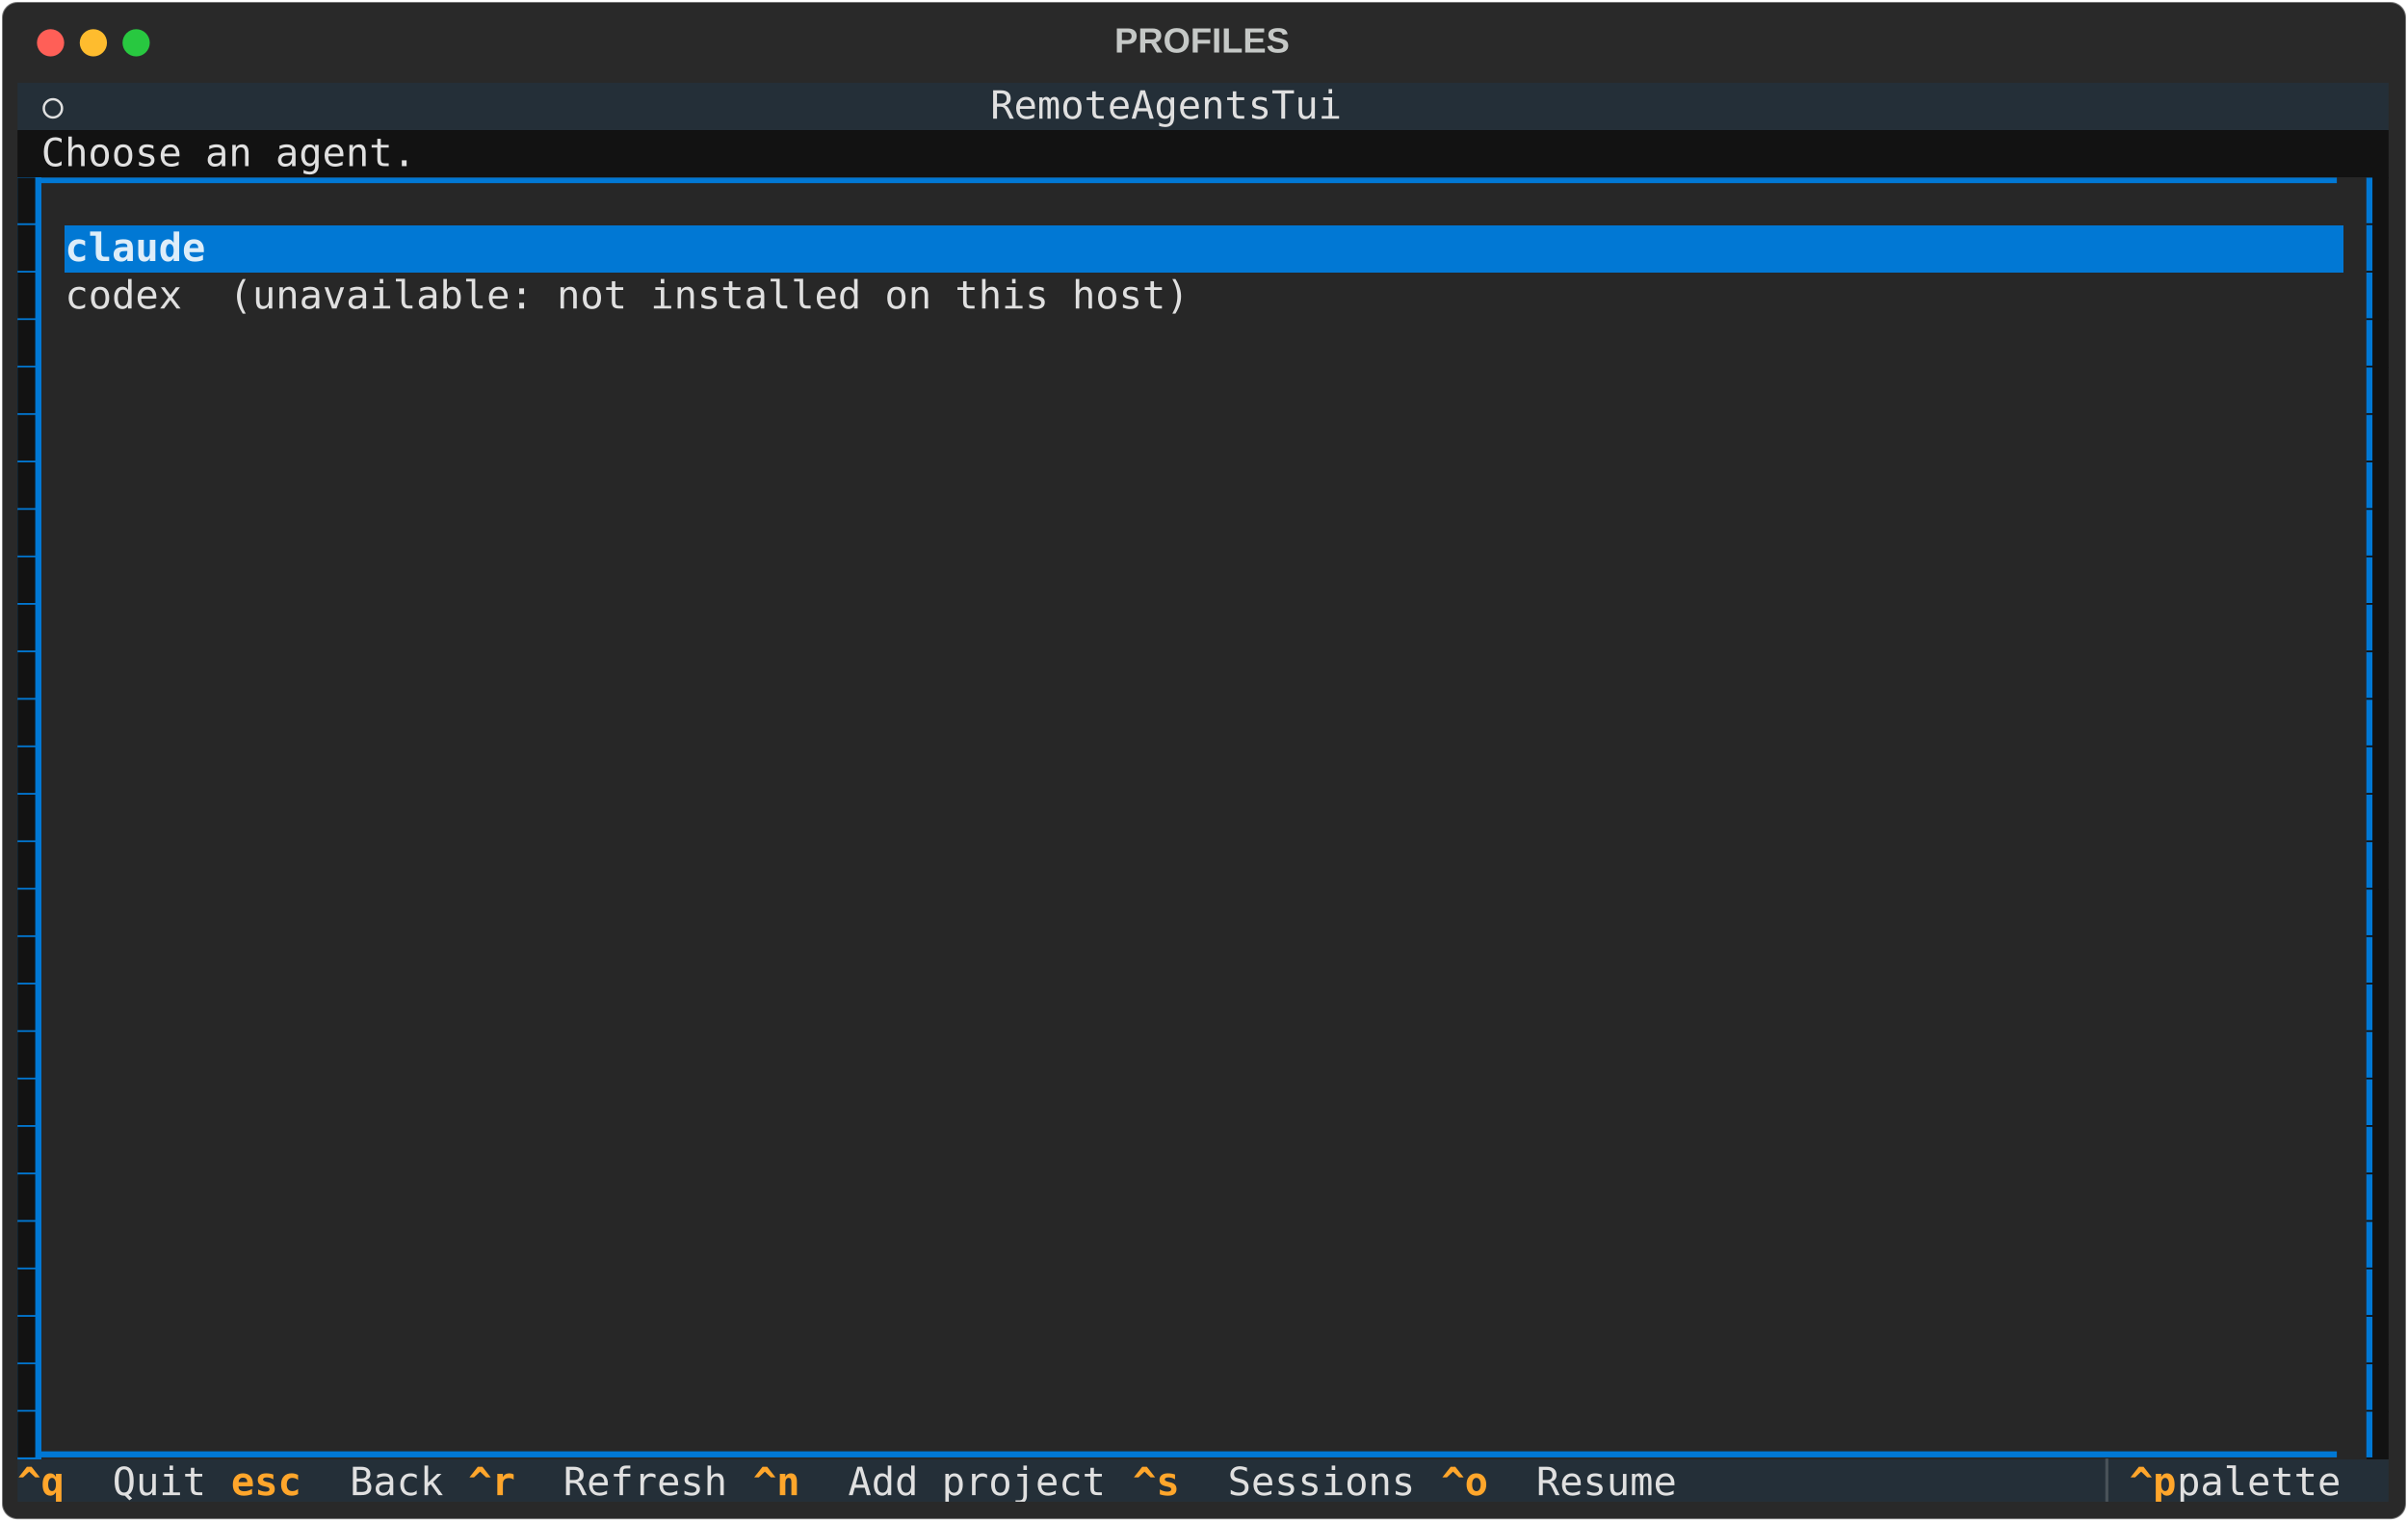
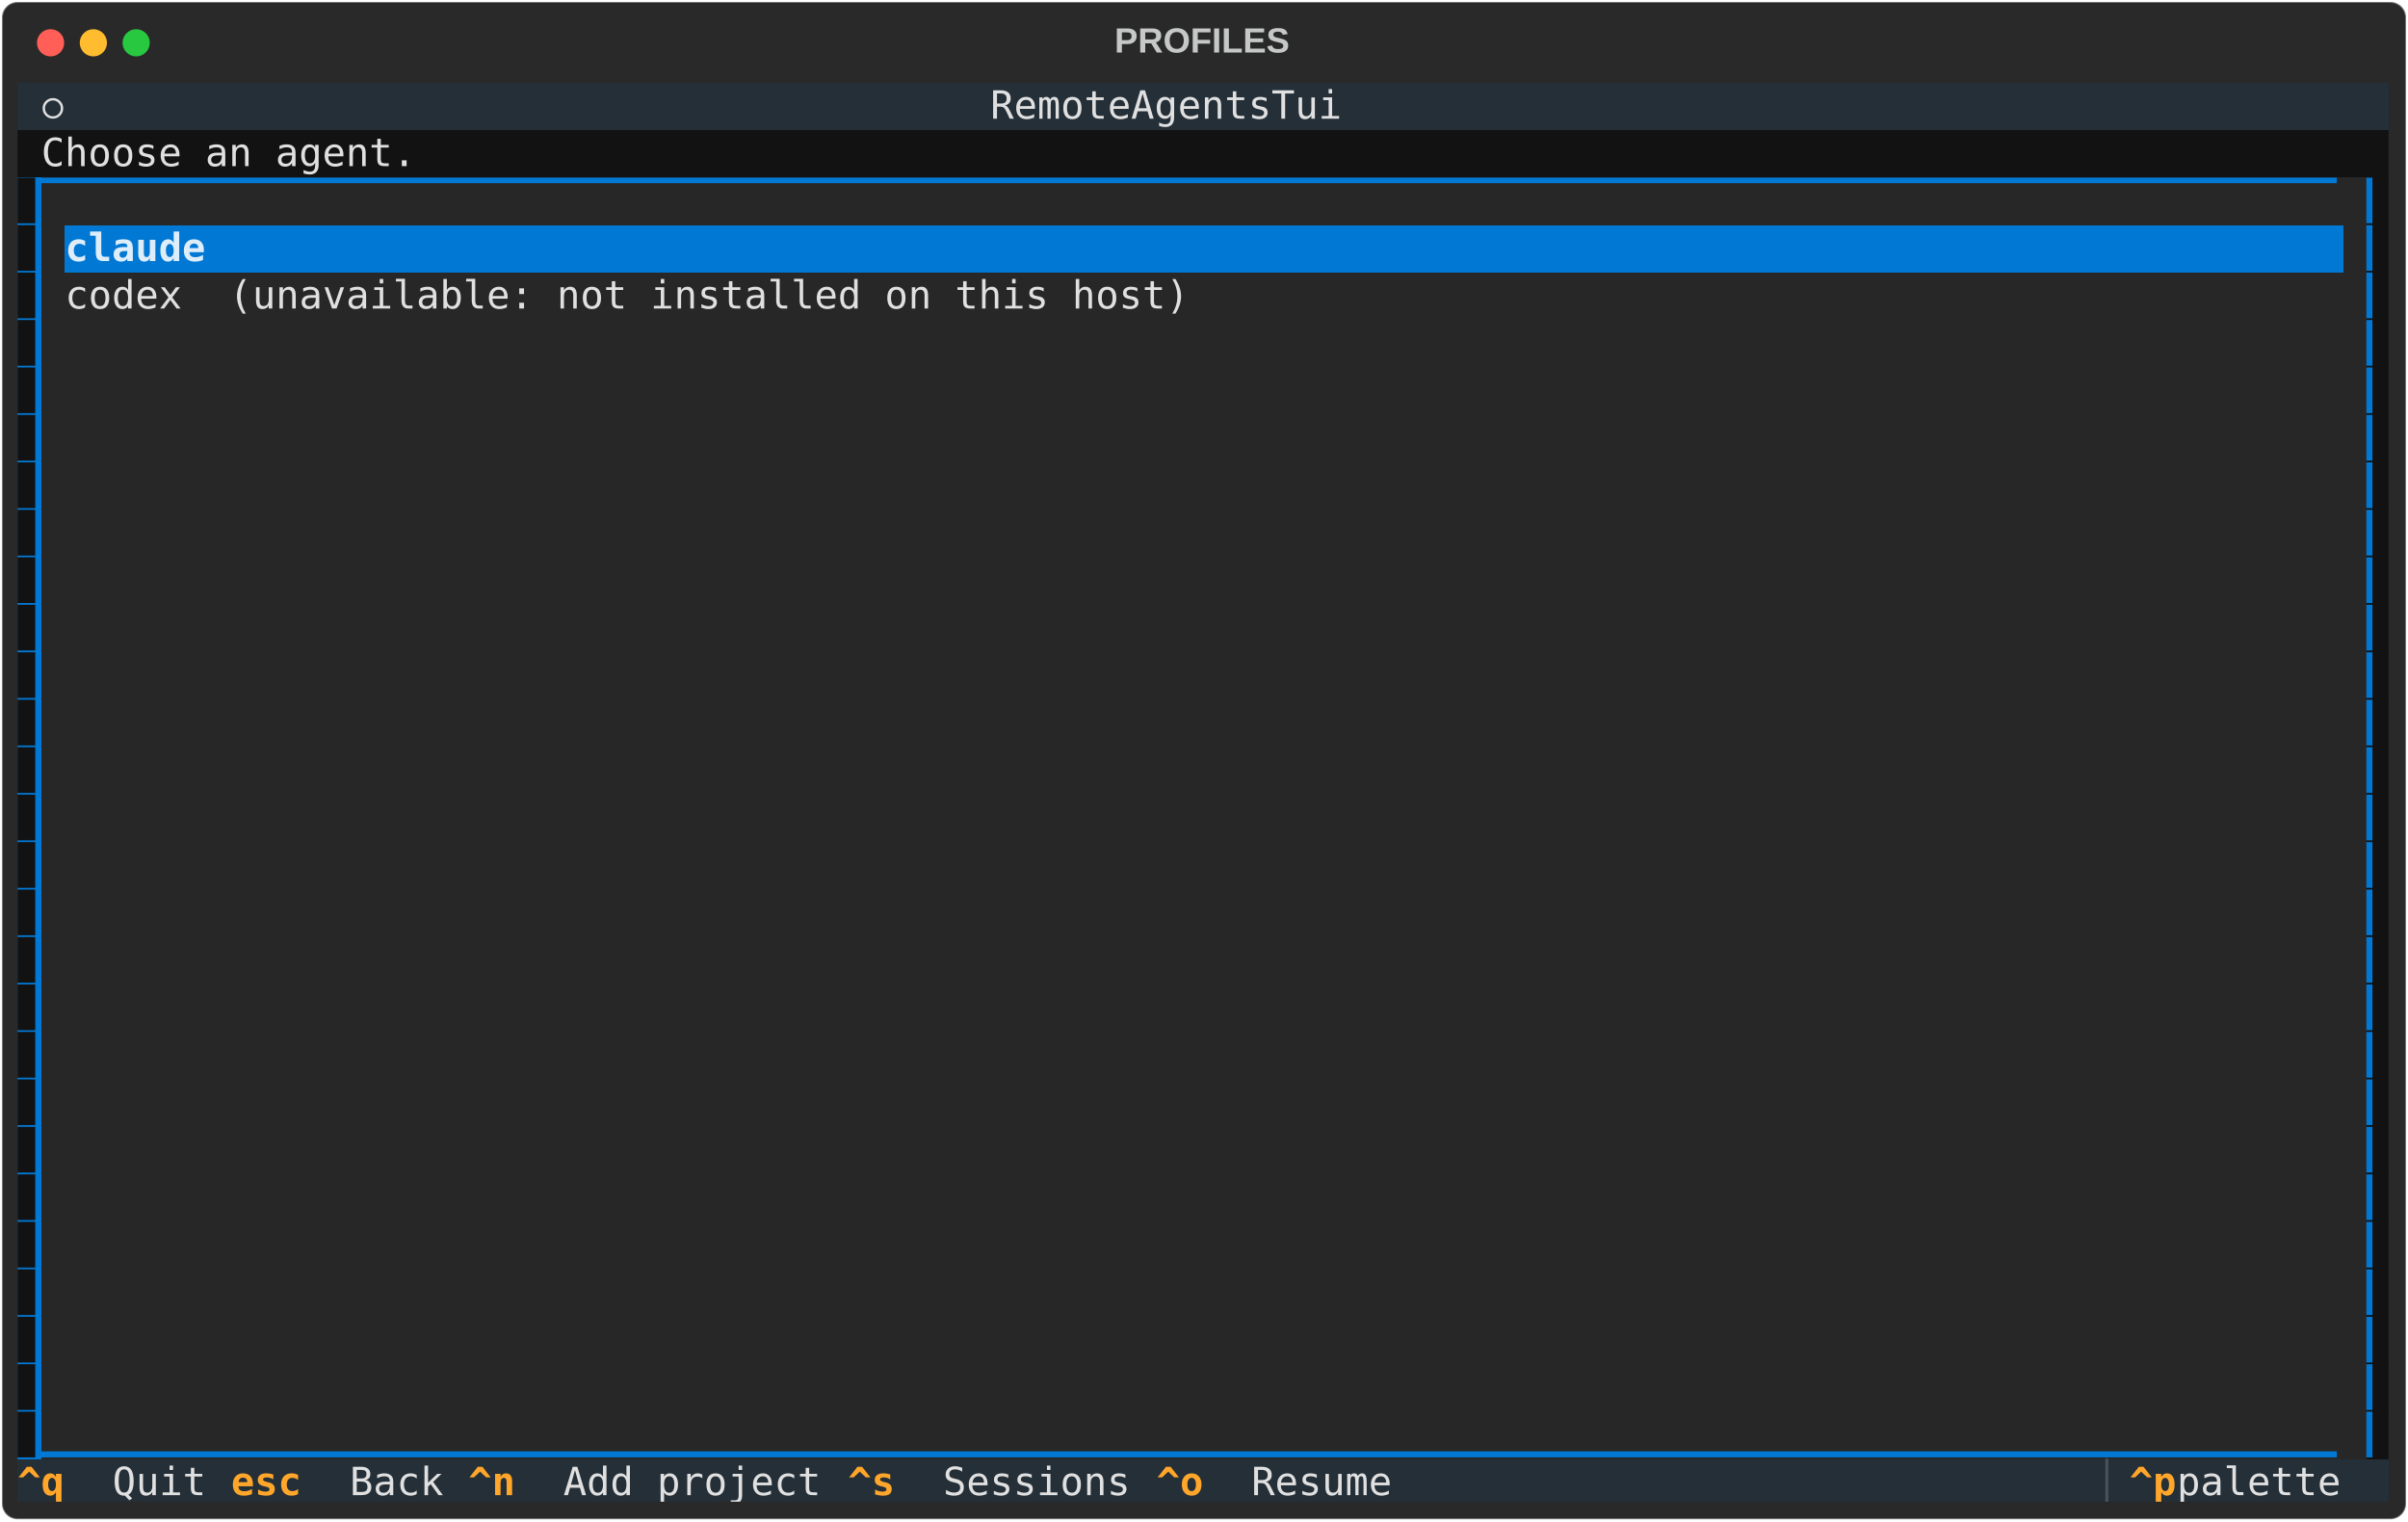
<svg xmlns="http://www.w3.org/2000/svg" class="rich-terminal" viewBox="0 0 1238 782.0">
  <style>

    @font-face {
        font-family: "Fira Code";
        src: local("FiraCode-Regular"),
                url("https://cdnjs.cloudflare.com/ajax/libs/firacode/6.2.0/woff2/FiraCode-Regular.woff2") format("woff2"),
                url("https://cdnjs.cloudflare.com/ajax/libs/firacode/6.2.0/woff/FiraCode-Regular.woff") format("woff");
        font-style: normal;
        font-weight: 400;
    }
    @font-face {
        font-family: "Fira Code";
        src: local("FiraCode-Bold"),
                url("https://cdnjs.cloudflare.com/ajax/libs/firacode/6.2.0/woff2/FiraCode-Bold.woff2") format("woff2"),
                url("https://cdnjs.cloudflare.com/ajax/libs/firacode/6.2.0/woff/FiraCode-Bold.woff") format("woff");
        font-style: bold;
        font-weight: 700;
    }

    .terminal-0-matrix {
        font-family: Fira Code, monospace;
        font-size: 20px;
        line-height: 24.4px;
        font-variant-east-asian: full-width;
    }

    .terminal-0-title {
        font-size: 18px;
        font-weight: bold;
        font-family: arial;
    }

    .terminal-0-r1 { fill: #c5c8c6 }
.terminal-0-r2 { fill: #e0e0e0 }
.terminal-0-r3 { fill: #121212 }
.terminal-0-r4 { fill: #0178d4 }
.terminal-0-r5 { fill: #ddedf9;font-weight: bold }
.terminal-0-r6 { fill: #ffa62b;font-weight: bold }
.terminal-0-r7 { fill: #495259 }
    </style>
  <defs>
    <clipPath id="terminal-0-clip-terminal">
      <rect x="0" y="0" width="1219.0" height="731.0" />
    </clipPath>
    <clipPath id="terminal-0-line-0">
      <rect x="0" y="1.5" width="1220" height="24.65" />
    </clipPath>
    <clipPath id="terminal-0-line-1">
      <rect x="0" y="25.9" width="1220" height="24.65" />
    </clipPath>
    <clipPath id="terminal-0-line-2">
      <rect x="0" y="50.3" width="1220" height="24.65" />
    </clipPath>
    <clipPath id="terminal-0-line-3">
      <rect x="0" y="74.7" width="1220" height="24.65" />
    </clipPath>
    <clipPath id="terminal-0-line-4">
      <rect x="0" y="99.1" width="1220" height="24.65" />
    </clipPath>
    <clipPath id="terminal-0-line-5">
      <rect x="0" y="123.5" width="1220" height="24.65" />
    </clipPath>
    <clipPath id="terminal-0-line-6">
      <rect x="0" y="147.9" width="1220" height="24.65" />
    </clipPath>
    <clipPath id="terminal-0-line-7">
      <rect x="0" y="172.3" width="1220" height="24.65" />
    </clipPath>
    <clipPath id="terminal-0-line-8">
      <rect x="0" y="196.7" width="1220" height="24.65" />
    </clipPath>
    <clipPath id="terminal-0-line-9">
      <rect x="0" y="221.1" width="1220" height="24.65" />
    </clipPath>
    <clipPath id="terminal-0-line-10">
      <rect x="0" y="245.5" width="1220" height="24.65" />
    </clipPath>
    <clipPath id="terminal-0-line-11">
      <rect x="0" y="269.9" width="1220" height="24.65" />
    </clipPath>
    <clipPath id="terminal-0-line-12">
      <rect x="0" y="294.3" width="1220" height="24.65" />
    </clipPath>
    <clipPath id="terminal-0-line-13">
      <rect x="0" y="318.7" width="1220" height="24.65" />
    </clipPath>
    <clipPath id="terminal-0-line-14">
      <rect x="0" y="343.1" width="1220" height="24.65" />
    </clipPath>
    <clipPath id="terminal-0-line-15">
      <rect x="0" y="367.5" width="1220" height="24.65" />
    </clipPath>
    <clipPath id="terminal-0-line-16">
      <rect x="0" y="391.9" width="1220" height="24.65" />
    </clipPath>
    <clipPath id="terminal-0-line-17">
      <rect x="0" y="416.3" width="1220" height="24.65" />
    </clipPath>
    <clipPath id="terminal-0-line-18">
      <rect x="0" y="440.7" width="1220" height="24.65" />
    </clipPath>
    <clipPath id="terminal-0-line-19">
      <rect x="0" y="465.1" width="1220" height="24.65" />
    </clipPath>
    <clipPath id="terminal-0-line-20">
      <rect x="0" y="489.5" width="1220" height="24.65" />
    </clipPath>
    <clipPath id="terminal-0-line-21">
      <rect x="0" y="513.9" width="1220" height="24.65" />
    </clipPath>
    <clipPath id="terminal-0-line-22">
      <rect x="0" y="538.3" width="1220" height="24.65" />
    </clipPath>
    <clipPath id="terminal-0-line-23">
      <rect x="0" y="562.7" width="1220" height="24.65" />
    </clipPath>
    <clipPath id="terminal-0-line-24">
      <rect x="0" y="587.1" width="1220" height="24.65" />
    </clipPath>
    <clipPath id="terminal-0-line-25">
      <rect x="0" y="611.5" width="1220" height="24.65" />
    </clipPath>
    <clipPath id="terminal-0-line-26">
      <rect x="0" y="635.9" width="1220" height="24.65" />
    </clipPath>
    <clipPath id="terminal-0-line-27">
      <rect x="0" y="660.3" width="1220" height="24.65" />
    </clipPath>
    <clipPath id="terminal-0-line-28">
      <rect x="0" y="684.7" width="1220" height="24.65" />
    </clipPath>
  </defs>
  <rect fill="#292929" stroke="rgba(255,255,255,0.35)" stroke-width="1" x="1" y="1" width="1236" height="780" rx="8" />
  <text class="terminal-0-title" fill="#c5c8c6" text-anchor="middle" x="618" y="27">PROFILES</text>
  <g transform="translate(26,22)">
    <circle cx="0" cy="0" r="7" fill="#ff5f57" />
    <circle cx="22" cy="0" r="7" fill="#febc2e" />
    <circle cx="44" cy="0" r="7" fill="#28c840" />
  </g>
  <g transform="translate(9, 41)" clip-path="url(#terminal-0-clip-terminal)">
    <rect fill="#242f38" x="0" y="1.5" width="12.2" height="24.65" shape-rendering="crispEdges" />
    <rect fill="#242f38" x="12.2" y="1.5" width="12.2" height="24.65" shape-rendering="crispEdges" />
    <rect fill="#242f38" x="24.4" y="1.5" width="61" height="24.65" shape-rendering="crispEdges" />
    <rect fill="#242f38" x="85.4" y="1.5" width="12.2" height="24.65" shape-rendering="crispEdges" />
    <rect fill="#242f38" x="97.6" y="1.5" width="402.6" height="24.65" shape-rendering="crispEdges" />
    <rect fill="#242f38" x="500.2" y="1.5" width="183" height="24.65" shape-rendering="crispEdges" />
    <rect fill="#242f38" x="683.2" y="1.5" width="414.8" height="24.65" shape-rendering="crispEdges" />
    <rect fill="#242f38" x="1098" y="1.5" width="12.2" height="24.65" shape-rendering="crispEdges" />
    <rect fill="#242f38" x="1110.2" y="1.5" width="0" height="24.65" shape-rendering="crispEdges" />
    <rect fill="#242f38" x="1110.2" y="1.5" width="97.6" height="24.65" shape-rendering="crispEdges" />
    <rect fill="#242f38" x="1207.8" y="1.5" width="12.2" height="24.65" shape-rendering="crispEdges" />
    <rect fill="#121212" x="0" y="25.9" width="12.2" height="24.65" shape-rendering="crispEdges" />
    <rect fill="#121212" x="12.2" y="25.9" width="195.2" height="24.65" shape-rendering="crispEdges" />
    <rect fill="#121212" x="207.4" y="25.9" width="1000.4" height="24.65" shape-rendering="crispEdges" />
    <rect fill="#121212" x="1207.8" y="25.9" width="12.2" height="24.65" shape-rendering="crispEdges" />
    <rect fill="#0178d4" x="0" y="50.3" width="12.2" height="24.65" shape-rendering="crispEdges" />
    <rect fill="#272727" x="12.2" y="50.3" width="1195.6" height="24.65" shape-rendering="crispEdges" />
    <rect fill="#121212" x="1207.8" y="50.3" width="12.2" height="24.65" shape-rendering="crispEdges" />
    <rect fill="#0178d4" x="0" y="74.7" width="12.2" height="24.65" shape-rendering="crispEdges" />
    <rect fill="#272727" x="12.2" y="74.7" width="12.2" height="24.65" shape-rendering="crispEdges" />
    <rect fill="#0178d4" x="24.4" y="74.7" width="73.2" height="24.65" shape-rendering="crispEdges" />
    <rect fill="#0178d4" x="97.6" y="74.7" width="1098" height="24.65" shape-rendering="crispEdges" />
    <rect fill="#272727" x="1195.6" y="74.7" width="12.2" height="24.65" shape-rendering="crispEdges" />
    <rect fill="#121212" x="1207.8" y="74.7" width="12.2" height="24.65" shape-rendering="crispEdges" />
    <rect fill="#0178d4" x="0" y="99.1" width="12.2" height="24.65" shape-rendering="crispEdges" />
    <rect fill="#272727" x="12.2" y="99.1" width="12.2" height="24.65" shape-rendering="crispEdges" />
    <rect fill="#272727" x="24.4" y="99.1" width="585.6" height="24.65" shape-rendering="crispEdges" />
    <rect fill="#272727" x="610" y="99.1" width="585.6" height="24.65" shape-rendering="crispEdges" />
    <rect fill="#272727" x="1195.6" y="99.1" width="12.2" height="24.65" shape-rendering="crispEdges" />
    <rect fill="#121212" x="1207.8" y="99.1" width="12.2" height="24.65" shape-rendering="crispEdges" />
    <rect fill="#0178d4" x="0" y="123.5" width="12.2" height="24.65" shape-rendering="crispEdges" />
    <rect fill="#272727" x="12.2" y="123.5" width="12.2" height="24.65" shape-rendering="crispEdges" />
    <rect fill="#272727" x="24.4" y="123.5" width="1171.2" height="24.65" shape-rendering="crispEdges" />
    <rect fill="#272727" x="1195.6" y="123.5" width="12.2" height="24.65" shape-rendering="crispEdges" />
    <rect fill="#121212" x="1207.8" y="123.5" width="12.2" height="24.65" shape-rendering="crispEdges" />
    <rect fill="#0178d4" x="0" y="147.9" width="12.2" height="24.65" shape-rendering="crispEdges" />
    <rect fill="#272727" x="12.2" y="147.9" width="12.2" height="24.65" shape-rendering="crispEdges" />
    <rect fill="#272727" x="24.4" y="147.9" width="1171.2" height="24.65" shape-rendering="crispEdges" />
    <rect fill="#272727" x="1195.6" y="147.9" width="12.2" height="24.65" shape-rendering="crispEdges" />
    <rect fill="#121212" x="1207.8" y="147.9" width="12.2" height="24.65" shape-rendering="crispEdges" />
    <rect fill="#0178d4" x="0" y="172.3" width="12.2" height="24.65" shape-rendering="crispEdges" />
    <rect fill="#272727" x="12.2" y="172.3" width="12.2" height="24.65" shape-rendering="crispEdges" />
    <rect fill="#272727" x="24.4" y="172.3" width="1171.2" height="24.65" shape-rendering="crispEdges" />
    <rect fill="#272727" x="1195.6" y="172.3" width="12.2" height="24.65" shape-rendering="crispEdges" />
    <rect fill="#121212" x="1207.8" y="172.3" width="12.2" height="24.65" shape-rendering="crispEdges" />
    <rect fill="#0178d4" x="0" y="196.7" width="12.2" height="24.65" shape-rendering="crispEdges" />
    <rect fill="#272727" x="12.2" y="196.7" width="12.2" height="24.65" shape-rendering="crispEdges" />
    <rect fill="#272727" x="24.4" y="196.7" width="1171.2" height="24.65" shape-rendering="crispEdges" />
    <rect fill="#272727" x="1195.6" y="196.7" width="12.2" height="24.65" shape-rendering="crispEdges" />
    <rect fill="#121212" x="1207.8" y="196.7" width="12.2" height="24.65" shape-rendering="crispEdges" />
    <rect fill="#0178d4" x="0" y="221.1" width="12.2" height="24.65" shape-rendering="crispEdges" />
    <rect fill="#272727" x="12.2" y="221.1" width="12.2" height="24.65" shape-rendering="crispEdges" />
    <rect fill="#272727" x="24.4" y="221.1" width="1171.2" height="24.65" shape-rendering="crispEdges" />
    <rect fill="#272727" x="1195.6" y="221.1" width="12.2" height="24.65" shape-rendering="crispEdges" />
    <rect fill="#121212" x="1207.8" y="221.1" width="12.2" height="24.65" shape-rendering="crispEdges" />
    <rect fill="#0178d4" x="0" y="245.5" width="12.2" height="24.65" shape-rendering="crispEdges" />
    <rect fill="#272727" x="12.2" y="245.5" width="12.2" height="24.65" shape-rendering="crispEdges" />
    <rect fill="#272727" x="24.4" y="245.5" width="1171.2" height="24.65" shape-rendering="crispEdges" />
    <rect fill="#272727" x="1195.6" y="245.5" width="12.2" height="24.65" shape-rendering="crispEdges" />
    <rect fill="#121212" x="1207.8" y="245.5" width="12.2" height="24.65" shape-rendering="crispEdges" />
    <rect fill="#0178d4" x="0" y="269.9" width="12.2" height="24.65" shape-rendering="crispEdges" />
    <rect fill="#272727" x="12.2" y="269.9" width="12.2" height="24.65" shape-rendering="crispEdges" />
    <rect fill="#272727" x="24.4" y="269.9" width="1171.2" height="24.65" shape-rendering="crispEdges" />
    <rect fill="#272727" x="1195.6" y="269.9" width="12.2" height="24.65" shape-rendering="crispEdges" />
    <rect fill="#121212" x="1207.8" y="269.9" width="12.2" height="24.65" shape-rendering="crispEdges" />
    <rect fill="#0178d4" x="0" y="294.3" width="12.2" height="24.65" shape-rendering="crispEdges" />
    <rect fill="#272727" x="12.2" y="294.3" width="12.2" height="24.65" shape-rendering="crispEdges" />
    <rect fill="#272727" x="24.4" y="294.3" width="1171.2" height="24.65" shape-rendering="crispEdges" />
    <rect fill="#272727" x="1195.6" y="294.3" width="12.2" height="24.65" shape-rendering="crispEdges" />
    <rect fill="#121212" x="1207.8" y="294.3" width="12.2" height="24.65" shape-rendering="crispEdges" />
    <rect fill="#0178d4" x="0" y="318.7" width="12.2" height="24.65" shape-rendering="crispEdges" />
    <rect fill="#272727" x="12.2" y="318.7" width="12.2" height="24.65" shape-rendering="crispEdges" />
    <rect fill="#272727" x="24.4" y="318.7" width="1171.2" height="24.65" shape-rendering="crispEdges" />
    <rect fill="#272727" x="1195.6" y="318.7" width="12.2" height="24.65" shape-rendering="crispEdges" />
    <rect fill="#121212" x="1207.8" y="318.7" width="12.2" height="24.65" shape-rendering="crispEdges" />
    <rect fill="#0178d4" x="0" y="343.1" width="12.2" height="24.65" shape-rendering="crispEdges" />
    <rect fill="#272727" x="12.2" y="343.1" width="12.2" height="24.65" shape-rendering="crispEdges" />
    <rect fill="#272727" x="24.4" y="343.1" width="1171.2" height="24.65" shape-rendering="crispEdges" />
    <rect fill="#272727" x="1195.6" y="343.1" width="12.2" height="24.65" shape-rendering="crispEdges" />
    <rect fill="#121212" x="1207.8" y="343.1" width="12.2" height="24.65" shape-rendering="crispEdges" />
    <rect fill="#0178d4" x="0" y="367.5" width="12.2" height="24.65" shape-rendering="crispEdges" />
    <rect fill="#272727" x="12.2" y="367.5" width="12.2" height="24.65" shape-rendering="crispEdges" />
    <rect fill="#272727" x="24.4" y="367.5" width="1171.2" height="24.65" shape-rendering="crispEdges" />
    <rect fill="#272727" x="1195.6" y="367.5" width="12.2" height="24.65" shape-rendering="crispEdges" />
    <rect fill="#121212" x="1207.8" y="367.5" width="12.2" height="24.65" shape-rendering="crispEdges" />
    <rect fill="#0178d4" x="0" y="391.9" width="12.2" height="24.65" shape-rendering="crispEdges" />
    <rect fill="#272727" x="12.2" y="391.9" width="12.2" height="24.65" shape-rendering="crispEdges" />
    <rect fill="#272727" x="24.4" y="391.9" width="1171.2" height="24.65" shape-rendering="crispEdges" />
    <rect fill="#272727" x="1195.6" y="391.9" width="12.2" height="24.65" shape-rendering="crispEdges" />
    <rect fill="#121212" x="1207.8" y="391.9" width="12.2" height="24.65" shape-rendering="crispEdges" />
    <rect fill="#0178d4" x="0" y="416.3" width="12.2" height="24.65" shape-rendering="crispEdges" />
    <rect fill="#272727" x="12.2" y="416.3" width="12.2" height="24.65" shape-rendering="crispEdges" />
    <rect fill="#272727" x="24.4" y="416.3" width="1171.2" height="24.65" shape-rendering="crispEdges" />
    <rect fill="#272727" x="1195.6" y="416.3" width="12.2" height="24.65" shape-rendering="crispEdges" />
    <rect fill="#121212" x="1207.8" y="416.3" width="12.2" height="24.65" shape-rendering="crispEdges" />
    <rect fill="#0178d4" x="0" y="440.7" width="12.2" height="24.65" shape-rendering="crispEdges" />
    <rect fill="#272727" x="12.2" y="440.7" width="12.2" height="24.65" shape-rendering="crispEdges" />
    <rect fill="#272727" x="24.4" y="440.7" width="1171.2" height="24.65" shape-rendering="crispEdges" />
    <rect fill="#272727" x="1195.6" y="440.7" width="12.2" height="24.65" shape-rendering="crispEdges" />
    <rect fill="#121212" x="1207.8" y="440.7" width="12.2" height="24.65" shape-rendering="crispEdges" />
    <rect fill="#0178d4" x="0" y="465.1" width="12.2" height="24.65" shape-rendering="crispEdges" />
    <rect fill="#272727" x="12.2" y="465.1" width="12.2" height="24.65" shape-rendering="crispEdges" />
    <rect fill="#272727" x="24.4" y="465.1" width="1171.2" height="24.65" shape-rendering="crispEdges" />
    <rect fill="#272727" x="1195.6" y="465.1" width="12.2" height="24.65" shape-rendering="crispEdges" />
    <rect fill="#121212" x="1207.8" y="465.1" width="12.2" height="24.65" shape-rendering="crispEdges" />
    <rect fill="#0178d4" x="0" y="489.5" width="12.2" height="24.65" shape-rendering="crispEdges" />
    <rect fill="#272727" x="12.2" y="489.5" width="12.2" height="24.65" shape-rendering="crispEdges" />
    <rect fill="#272727" x="24.4" y="489.5" width="1171.2" height="24.65" shape-rendering="crispEdges" />
    <rect fill="#272727" x="1195.6" y="489.5" width="12.2" height="24.65" shape-rendering="crispEdges" />
    <rect fill="#121212" x="1207.8" y="489.5" width="12.2" height="24.65" shape-rendering="crispEdges" />
    <rect fill="#0178d4" x="0" y="513.9" width="12.2" height="24.65" shape-rendering="crispEdges" />
    <rect fill="#272727" x="12.2" y="513.9" width="12.2" height="24.65" shape-rendering="crispEdges" />
    <rect fill="#272727" x="24.4" y="513.9" width="1171.2" height="24.65" shape-rendering="crispEdges" />
    <rect fill="#272727" x="1195.6" y="513.9" width="12.2" height="24.65" shape-rendering="crispEdges" />
    <rect fill="#121212" x="1207.8" y="513.9" width="12.2" height="24.65" shape-rendering="crispEdges" />
    <rect fill="#0178d4" x="0" y="538.3" width="12.2" height="24.65" shape-rendering="crispEdges" />
    <rect fill="#272727" x="12.2" y="538.3" width="12.2" height="24.65" shape-rendering="crispEdges" />
    <rect fill="#272727" x="24.4" y="538.3" width="1171.2" height="24.65" shape-rendering="crispEdges" />
    <rect fill="#272727" x="1195.6" y="538.3" width="12.2" height="24.65" shape-rendering="crispEdges" />
    <rect fill="#121212" x="1207.8" y="538.3" width="12.2" height="24.65" shape-rendering="crispEdges" />
    <rect fill="#0178d4" x="0" y="562.7" width="12.2" height="24.65" shape-rendering="crispEdges" />
    <rect fill="#272727" x="12.2" y="562.7" width="12.2" height="24.65" shape-rendering="crispEdges" />
    <rect fill="#272727" x="24.4" y="562.7" width="1171.2" height="24.65" shape-rendering="crispEdges" />
    <rect fill="#272727" x="1195.6" y="562.7" width="12.2" height="24.65" shape-rendering="crispEdges" />
    <rect fill="#121212" x="1207.8" y="562.7" width="12.2" height="24.65" shape-rendering="crispEdges" />
    <rect fill="#0178d4" x="0" y="587.1" width="12.2" height="24.65" shape-rendering="crispEdges" />
    <rect fill="#272727" x="12.2" y="587.1" width="12.2" height="24.65" shape-rendering="crispEdges" />
    <rect fill="#272727" x="24.4" y="587.1" width="1171.2" height="24.65" shape-rendering="crispEdges" />
    <rect fill="#272727" x="1195.6" y="587.1" width="12.2" height="24.65" shape-rendering="crispEdges" />
    <rect fill="#121212" x="1207.8" y="587.1" width="12.2" height="24.65" shape-rendering="crispEdges" />
    <rect fill="#0178d4" x="0" y="611.5" width="12.2" height="24.65" shape-rendering="crispEdges" />
    <rect fill="#272727" x="12.2" y="611.5" width="12.2" height="24.65" shape-rendering="crispEdges" />
    <rect fill="#272727" x="24.4" y="611.5" width="1171.2" height="24.65" shape-rendering="crispEdges" />
    <rect fill="#272727" x="1195.6" y="611.5" width="12.2" height="24.65" shape-rendering="crispEdges" />
    <rect fill="#121212" x="1207.8" y="611.5" width="12.2" height="24.65" shape-rendering="crispEdges" />
    <rect fill="#0178d4" x="0" y="635.9" width="12.2" height="24.65" shape-rendering="crispEdges" />
    <rect fill="#272727" x="12.2" y="635.9" width="12.2" height="24.65" shape-rendering="crispEdges" />
    <rect fill="#272727" x="24.4" y="635.9" width="1171.2" height="24.65" shape-rendering="crispEdges" />
    <rect fill="#272727" x="1195.6" y="635.9" width="12.2" height="24.65" shape-rendering="crispEdges" />
    <rect fill="#121212" x="1207.8" y="635.9" width="12.2" height="24.65" shape-rendering="crispEdges" />
    <rect fill="#0178d4" x="0" y="660.3" width="12.2" height="24.65" shape-rendering="crispEdges" />
    <rect fill="#272727" x="12.2" y="660.3" width="12.2" height="24.65" shape-rendering="crispEdges" />
    <rect fill="#272727" x="24.4" y="660.3" width="1171.2" height="24.65" shape-rendering="crispEdges" />
    <rect fill="#272727" x="1195.6" y="660.3" width="12.2" height="24.65" shape-rendering="crispEdges" />
    <rect fill="#121212" x="1207.8" y="660.3" width="12.2" height="24.65" shape-rendering="crispEdges" />
    <rect fill="#0178d4" x="0" y="684.7" width="12.2" height="24.65" shape-rendering="crispEdges" />
    <rect fill="#272727" x="12.2" y="684.7" width="1195.6" height="24.65" shape-rendering="crispEdges" />
    <rect fill="#121212" x="1207.8" y="684.7" width="12.2" height="24.65" shape-rendering="crispEdges" />
    <rect fill="#242f38" x="0" y="709.1" width="48.8" height="24.65" shape-rendering="crispEdges" />
    <rect fill="#242f38" x="48.8" y="709.1" width="61" height="24.65" shape-rendering="crispEdges" />
    <rect fill="#242f38" x="109.8" y="709.1" width="61" height="24.65" shape-rendering="crispEdges" />
    <rect fill="#242f38" x="170.8" y="709.1" width="61" height="24.65" shape-rendering="crispEdges" />
    <rect fill="#242f38" x="231.8" y="709.1" width="48.8" height="24.65" shape-rendering="crispEdges" />
-     <rect fill="#242f38" x="280.6" y="709.1" width="97.6" height="24.65" shape-rendering="crispEdges" />
-     <rect fill="#242f38" x="378.2" y="709.1" width="48.8" height="24.65" shape-rendering="crispEdges" />
-     <rect fill="#242f38" x="427" y="709.1" width="146.4" height="24.65" shape-rendering="crispEdges" />
-     <rect fill="#242f38" x="573.4" y="709.1" width="48.8" height="24.65" shape-rendering="crispEdges" />
-     <rect fill="#242f38" x="622.2" y="709.1" width="109.8" height="24.65" shape-rendering="crispEdges" />
-     <rect fill="#242f38" x="732" y="709.1" width="48.8" height="24.65" shape-rendering="crispEdges" />
-     <rect fill="#242f38" x="780.8" y="709.1" width="85.4" height="24.65" shape-rendering="crispEdges" />
-     <rect fill="#242f38" x="866.2" y="709.1" width="207.4" height="24.65" shape-rendering="crispEdges" />
+     <rect fill="#242f38" x="280.6" y="709.1" width="146.4" height="24.65" shape-rendering="crispEdges" />
+     <rect fill="#242f38" x="427" y="709.1" width="48.8" height="24.65" shape-rendering="crispEdges" />
+     <rect fill="#242f38" x="475.8" y="709.1" width="109.8" height="24.65" shape-rendering="crispEdges" />
+     <rect fill="#242f38" x="585.6" y="709.1" width="48.8" height="24.65" shape-rendering="crispEdges" />
+     <rect fill="#242f38" x="634.4" y="709.1" width="85.4" height="24.65" shape-rendering="crispEdges" />
+     <rect fill="#242f38" x="719.8" y="709.1" width="353.8" height="24.65" shape-rendering="crispEdges" />
    <rect fill="#242f38" x="1073.6" y="709.1" width="12.2" height="24.65" shape-rendering="crispEdges" />
    <rect fill="#242f38" x="1085.8" y="709.1" width="24.4" height="24.65" shape-rendering="crispEdges" />
    <rect fill="#242f38" x="1110.2" y="709.1" width="97.6" height="24.65" shape-rendering="crispEdges" />
    <rect fill="#242f38" x="1207.8" y="709.1" width="12.2" height="24.65" shape-rendering="crispEdges" />
    <g class="terminal-0-matrix">
      <text class="terminal-0-r2" x="12.2" y="20" textLength="12.2" clip-path="url(#terminal-0-line-0)">⭘</text>
      <text class="terminal-0-r2" x="500.2" y="20" textLength="183" clip-path="url(#terminal-0-line-0)">RemoteAgentsTui</text>
      <text class="terminal-0-r1" x="1220" y="20" textLength="12.2" clip-path="url(#terminal-0-line-0)">
</text>
      <text class="terminal-0-r2" x="12.2" y="44.4" textLength="195.2" clip-path="url(#terminal-0-line-1)">Choose an agent.</text>
      <text class="terminal-0-r1" x="1220" y="44.4" textLength="12.2" clip-path="url(#terminal-0-line-1)">
</text>
      <text class="terminal-0-r3" x="0" y="68.8" textLength="12.2" clip-path="url(#terminal-0-line-2)">▊</text>
      <text class="terminal-0-r4" x="12.2" y="68.8" textLength="1195.6" clip-path="url(#terminal-0-line-2)">▔▔▔▔▔▔▔▔▔▔▔▔▔▔▔▔▔▔▔▔▔▔▔▔▔▔▔▔▔▔▔▔▔▔▔▔▔▔▔▔▔▔▔▔▔▔▔▔▔▔▔▔▔▔▔▔▔▔▔▔▔▔▔▔▔▔▔▔▔▔▔▔▔▔▔▔▔▔▔▔▔▔▔▔▔▔▔▔▔▔▔▔▔▔▔▔▔▔</text>
      <text class="terminal-0-r4" x="1207.8" y="68.8" textLength="12.2" clip-path="url(#terminal-0-line-2)">▎</text>
      <text class="terminal-0-r1" x="1220" y="68.8" textLength="12.2" clip-path="url(#terminal-0-line-2)">
</text>
      <text class="terminal-0-r3" x="0" y="93.2" textLength="12.2" clip-path="url(#terminal-0-line-3)">▊</text>
      <text class="terminal-0-r5" x="24.4" y="93.2" textLength="73.2" clip-path="url(#terminal-0-line-3)">claude</text>
      <text class="terminal-0-r4" x="1207.8" y="93.2" textLength="12.2" clip-path="url(#terminal-0-line-3)">▎</text>
      <text class="terminal-0-r1" x="1220" y="93.2" textLength="12.2" clip-path="url(#terminal-0-line-3)">
</text>
      <text class="terminal-0-r3" x="0" y="117.6" textLength="12.2" clip-path="url(#terminal-0-line-4)">▊</text>
      <text class="terminal-0-r2" x="24.4" y="117.6" textLength="585.6" clip-path="url(#terminal-0-line-4)">codex  (unavailable: not installed on this host)</text>
      <text class="terminal-0-r4" x="1207.8" y="117.6" textLength="12.2" clip-path="url(#terminal-0-line-4)">▎</text>
      <text class="terminal-0-r1" x="1220" y="117.6" textLength="12.2" clip-path="url(#terminal-0-line-4)">
</text>
      <text class="terminal-0-r3" x="0" y="142" textLength="12.2" clip-path="url(#terminal-0-line-5)">▊</text>
      <text class="terminal-0-r4" x="1207.8" y="142" textLength="12.2" clip-path="url(#terminal-0-line-5)">▎</text>
      <text class="terminal-0-r1" x="1220" y="142" textLength="12.2" clip-path="url(#terminal-0-line-5)">
</text>
      <text class="terminal-0-r3" x="0" y="166.4" textLength="12.2" clip-path="url(#terminal-0-line-6)">▊</text>
      <text class="terminal-0-r4" x="1207.8" y="166.4" textLength="12.2" clip-path="url(#terminal-0-line-6)">▎</text>
      <text class="terminal-0-r1" x="1220" y="166.4" textLength="12.2" clip-path="url(#terminal-0-line-6)">
</text>
      <text class="terminal-0-r3" x="0" y="190.8" textLength="12.2" clip-path="url(#terminal-0-line-7)">▊</text>
      <text class="terminal-0-r4" x="1207.8" y="190.8" textLength="12.2" clip-path="url(#terminal-0-line-7)">▎</text>
      <text class="terminal-0-r1" x="1220" y="190.8" textLength="12.2" clip-path="url(#terminal-0-line-7)">
</text>
      <text class="terminal-0-r3" x="0" y="215.2" textLength="12.2" clip-path="url(#terminal-0-line-8)">▊</text>
      <text class="terminal-0-r4" x="1207.8" y="215.2" textLength="12.2" clip-path="url(#terminal-0-line-8)">▎</text>
      <text class="terminal-0-r1" x="1220" y="215.2" textLength="12.2" clip-path="url(#terminal-0-line-8)">
</text>
      <text class="terminal-0-r3" x="0" y="239.6" textLength="12.2" clip-path="url(#terminal-0-line-9)">▊</text>
      <text class="terminal-0-r4" x="1207.8" y="239.6" textLength="12.2" clip-path="url(#terminal-0-line-9)">▎</text>
      <text class="terminal-0-r1" x="1220" y="239.6" textLength="12.2" clip-path="url(#terminal-0-line-9)">
</text>
      <text class="terminal-0-r3" x="0" y="264" textLength="12.2" clip-path="url(#terminal-0-line-10)">▊</text>
      <text class="terminal-0-r4" x="1207.8" y="264" textLength="12.2" clip-path="url(#terminal-0-line-10)">▎</text>
      <text class="terminal-0-r1" x="1220" y="264" textLength="12.2" clip-path="url(#terminal-0-line-10)">
</text>
      <text class="terminal-0-r3" x="0" y="288.4" textLength="12.2" clip-path="url(#terminal-0-line-11)">▊</text>
      <text class="terminal-0-r4" x="1207.8" y="288.4" textLength="12.2" clip-path="url(#terminal-0-line-11)">▎</text>
      <text class="terminal-0-r1" x="1220" y="288.4" textLength="12.2" clip-path="url(#terminal-0-line-11)">
</text>
      <text class="terminal-0-r3" x="0" y="312.8" textLength="12.2" clip-path="url(#terminal-0-line-12)">▊</text>
      <text class="terminal-0-r4" x="1207.8" y="312.8" textLength="12.2" clip-path="url(#terminal-0-line-12)">▎</text>
      <text class="terminal-0-r1" x="1220" y="312.8" textLength="12.2" clip-path="url(#terminal-0-line-12)">
</text>
      <text class="terminal-0-r3" x="0" y="337.2" textLength="12.2" clip-path="url(#terminal-0-line-13)">▊</text>
      <text class="terminal-0-r4" x="1207.8" y="337.2" textLength="12.2" clip-path="url(#terminal-0-line-13)">▎</text>
      <text class="terminal-0-r1" x="1220" y="337.2" textLength="12.2" clip-path="url(#terminal-0-line-13)">
</text>
      <text class="terminal-0-r3" x="0" y="361.6" textLength="12.2" clip-path="url(#terminal-0-line-14)">▊</text>
      <text class="terminal-0-r4" x="1207.8" y="361.6" textLength="12.2" clip-path="url(#terminal-0-line-14)">▎</text>
      <text class="terminal-0-r1" x="1220" y="361.6" textLength="12.2" clip-path="url(#terminal-0-line-14)">
</text>
      <text class="terminal-0-r3" x="0" y="386" textLength="12.2" clip-path="url(#terminal-0-line-15)">▊</text>
      <text class="terminal-0-r4" x="1207.8" y="386" textLength="12.2" clip-path="url(#terminal-0-line-15)">▎</text>
      <text class="terminal-0-r1" x="1220" y="386" textLength="12.2" clip-path="url(#terminal-0-line-15)">
</text>
      <text class="terminal-0-r3" x="0" y="410.4" textLength="12.2" clip-path="url(#terminal-0-line-16)">▊</text>
      <text class="terminal-0-r4" x="1207.8" y="410.4" textLength="12.2" clip-path="url(#terminal-0-line-16)">▎</text>
      <text class="terminal-0-r1" x="1220" y="410.4" textLength="12.2" clip-path="url(#terminal-0-line-16)">
</text>
      <text class="terminal-0-r3" x="0" y="434.8" textLength="12.2" clip-path="url(#terminal-0-line-17)">▊</text>
      <text class="terminal-0-r4" x="1207.8" y="434.8" textLength="12.2" clip-path="url(#terminal-0-line-17)">▎</text>
      <text class="terminal-0-r1" x="1220" y="434.8" textLength="12.2" clip-path="url(#terminal-0-line-17)">
</text>
      <text class="terminal-0-r3" x="0" y="459.2" textLength="12.2" clip-path="url(#terminal-0-line-18)">▊</text>
      <text class="terminal-0-r4" x="1207.8" y="459.2" textLength="12.2" clip-path="url(#terminal-0-line-18)">▎</text>
      <text class="terminal-0-r1" x="1220" y="459.2" textLength="12.2" clip-path="url(#terminal-0-line-18)">
</text>
      <text class="terminal-0-r3" x="0" y="483.6" textLength="12.2" clip-path="url(#terminal-0-line-19)">▊</text>
      <text class="terminal-0-r4" x="1207.8" y="483.6" textLength="12.2" clip-path="url(#terminal-0-line-19)">▎</text>
      <text class="terminal-0-r1" x="1220" y="483.6" textLength="12.2" clip-path="url(#terminal-0-line-19)">
</text>
      <text class="terminal-0-r3" x="0" y="508" textLength="12.2" clip-path="url(#terminal-0-line-20)">▊</text>
      <text class="terminal-0-r4" x="1207.8" y="508" textLength="12.2" clip-path="url(#terminal-0-line-20)">▎</text>
      <text class="terminal-0-r1" x="1220" y="508" textLength="12.2" clip-path="url(#terminal-0-line-20)">
</text>
      <text class="terminal-0-r3" x="0" y="532.4" textLength="12.2" clip-path="url(#terminal-0-line-21)">▊</text>
      <text class="terminal-0-r4" x="1207.8" y="532.4" textLength="12.2" clip-path="url(#terminal-0-line-21)">▎</text>
      <text class="terminal-0-r1" x="1220" y="532.4" textLength="12.2" clip-path="url(#terminal-0-line-21)">
</text>
      <text class="terminal-0-r3" x="0" y="556.8" textLength="12.2" clip-path="url(#terminal-0-line-22)">▊</text>
      <text class="terminal-0-r4" x="1207.8" y="556.8" textLength="12.2" clip-path="url(#terminal-0-line-22)">▎</text>
      <text class="terminal-0-r1" x="1220" y="556.8" textLength="12.2" clip-path="url(#terminal-0-line-22)">
</text>
      <text class="terminal-0-r3" x="0" y="581.2" textLength="12.2" clip-path="url(#terminal-0-line-23)">▊</text>
      <text class="terminal-0-r4" x="1207.8" y="581.2" textLength="12.2" clip-path="url(#terminal-0-line-23)">▎</text>
      <text class="terminal-0-r1" x="1220" y="581.2" textLength="12.2" clip-path="url(#terminal-0-line-23)">
</text>
      <text class="terminal-0-r3" x="0" y="605.6" textLength="12.2" clip-path="url(#terminal-0-line-24)">▊</text>
      <text class="terminal-0-r4" x="1207.8" y="605.6" textLength="12.2" clip-path="url(#terminal-0-line-24)">▎</text>
      <text class="terminal-0-r1" x="1220" y="605.6" textLength="12.2" clip-path="url(#terminal-0-line-24)">
</text>
      <text class="terminal-0-r3" x="0" y="630" textLength="12.2" clip-path="url(#terminal-0-line-25)">▊</text>
      <text class="terminal-0-r4" x="1207.8" y="630" textLength="12.2" clip-path="url(#terminal-0-line-25)">▎</text>
      <text class="terminal-0-r1" x="1220" y="630" textLength="12.2" clip-path="url(#terminal-0-line-25)">
</text>
      <text class="terminal-0-r3" x="0" y="654.4" textLength="12.2" clip-path="url(#terminal-0-line-26)">▊</text>
      <text class="terminal-0-r4" x="1207.8" y="654.4" textLength="12.2" clip-path="url(#terminal-0-line-26)">▎</text>
      <text class="terminal-0-r1" x="1220" y="654.4" textLength="12.2" clip-path="url(#terminal-0-line-26)">
</text>
      <text class="terminal-0-r3" x="0" y="678.8" textLength="12.2" clip-path="url(#terminal-0-line-27)">▊</text>
      <text class="terminal-0-r4" x="1207.8" y="678.8" textLength="12.2" clip-path="url(#terminal-0-line-27)">▎</text>
      <text class="terminal-0-r1" x="1220" y="678.8" textLength="12.2" clip-path="url(#terminal-0-line-27)">
</text>
      <text class="terminal-0-r3" x="0" y="703.2" textLength="12.2" clip-path="url(#terminal-0-line-28)">▊</text>
      <text class="terminal-0-r4" x="12.2" y="703.2" textLength="1195.6" clip-path="url(#terminal-0-line-28)">▁▁▁▁▁▁▁▁▁▁▁▁▁▁▁▁▁▁▁▁▁▁▁▁▁▁▁▁▁▁▁▁▁▁▁▁▁▁▁▁▁▁▁▁▁▁▁▁▁▁▁▁▁▁▁▁▁▁▁▁▁▁▁▁▁▁▁▁▁▁▁▁▁▁▁▁▁▁▁▁▁▁▁▁▁▁▁▁▁▁▁▁▁▁▁▁▁▁</text>
      <text class="terminal-0-r4" x="1207.8" y="703.2" textLength="12.2" clip-path="url(#terminal-0-line-28)">▎</text>
      <text class="terminal-0-r1" x="1220" y="703.2" textLength="12.2" clip-path="url(#terminal-0-line-28)">
</text>
      <text class="terminal-0-r6" x="0" y="727.6" textLength="48.8" clip-path="url(#terminal-0-line-29)"> ^q </text>
      <text class="terminal-0-r2" x="48.8" y="727.6" textLength="61" clip-path="url(#terminal-0-line-29)">Quit </text>
      <text class="terminal-0-r6" x="109.8" y="727.6" textLength="61" clip-path="url(#terminal-0-line-29)"> esc </text>
      <text class="terminal-0-r2" x="170.8" y="727.6" textLength="61" clip-path="url(#terminal-0-line-29)">Back </text>
-       <text class="terminal-0-r6" x="231.8" y="727.6" textLength="48.8" clip-path="url(#terminal-0-line-29)"> ^r </text>
-       <text class="terminal-0-r2" x="280.6" y="727.6" textLength="97.6" clip-path="url(#terminal-0-line-29)">Refresh </text>
-       <text class="terminal-0-r6" x="378.2" y="727.6" textLength="48.8" clip-path="url(#terminal-0-line-29)"> ^n </text>
-       <text class="terminal-0-r2" x="427" y="727.6" textLength="146.4" clip-path="url(#terminal-0-line-29)">Add project </text>
-       <text class="terminal-0-r6" x="573.4" y="727.6" textLength="48.8" clip-path="url(#terminal-0-line-29)"> ^s </text>
-       <text class="terminal-0-r2" x="622.2" y="727.6" textLength="109.8" clip-path="url(#terminal-0-line-29)">Sessions </text>
-       <text class="terminal-0-r6" x="732" y="727.6" textLength="48.8" clip-path="url(#terminal-0-line-29)"> ^o </text>
-       <text class="terminal-0-r2" x="780.8" y="727.6" textLength="85.4" clip-path="url(#terminal-0-line-29)">Resume </text>
+       <text class="terminal-0-r6" x="231.8" y="727.6" textLength="48.8" clip-path="url(#terminal-0-line-29)"> ^n </text>
+       <text class="terminal-0-r2" x="280.6" y="727.6" textLength="146.4" clip-path="url(#terminal-0-line-29)">Add project </text>
+       <text class="terminal-0-r6" x="427" y="727.6" textLength="48.8" clip-path="url(#terminal-0-line-29)"> ^s </text>
+       <text class="terminal-0-r2" x="475.8" y="727.6" textLength="109.8" clip-path="url(#terminal-0-line-29)">Sessions </text>
+       <text class="terminal-0-r6" x="585.6" y="727.6" textLength="48.8" clip-path="url(#terminal-0-line-29)"> ^o </text>
+       <text class="terminal-0-r2" x="634.4" y="727.6" textLength="85.4" clip-path="url(#terminal-0-line-29)">Resume </text>
      <text class="terminal-0-r7" x="1073.6" y="727.6" textLength="12.2" clip-path="url(#terminal-0-line-29)">▏</text>
      <text class="terminal-0-r6" x="1085.8" y="727.6" textLength="24.4" clip-path="url(#terminal-0-line-29)">^p</text>
      <text class="terminal-0-r2" x="1110.2" y="727.6" textLength="97.6" clip-path="url(#terminal-0-line-29)"> palette</text>
    </g>
  </g>
</svg>
